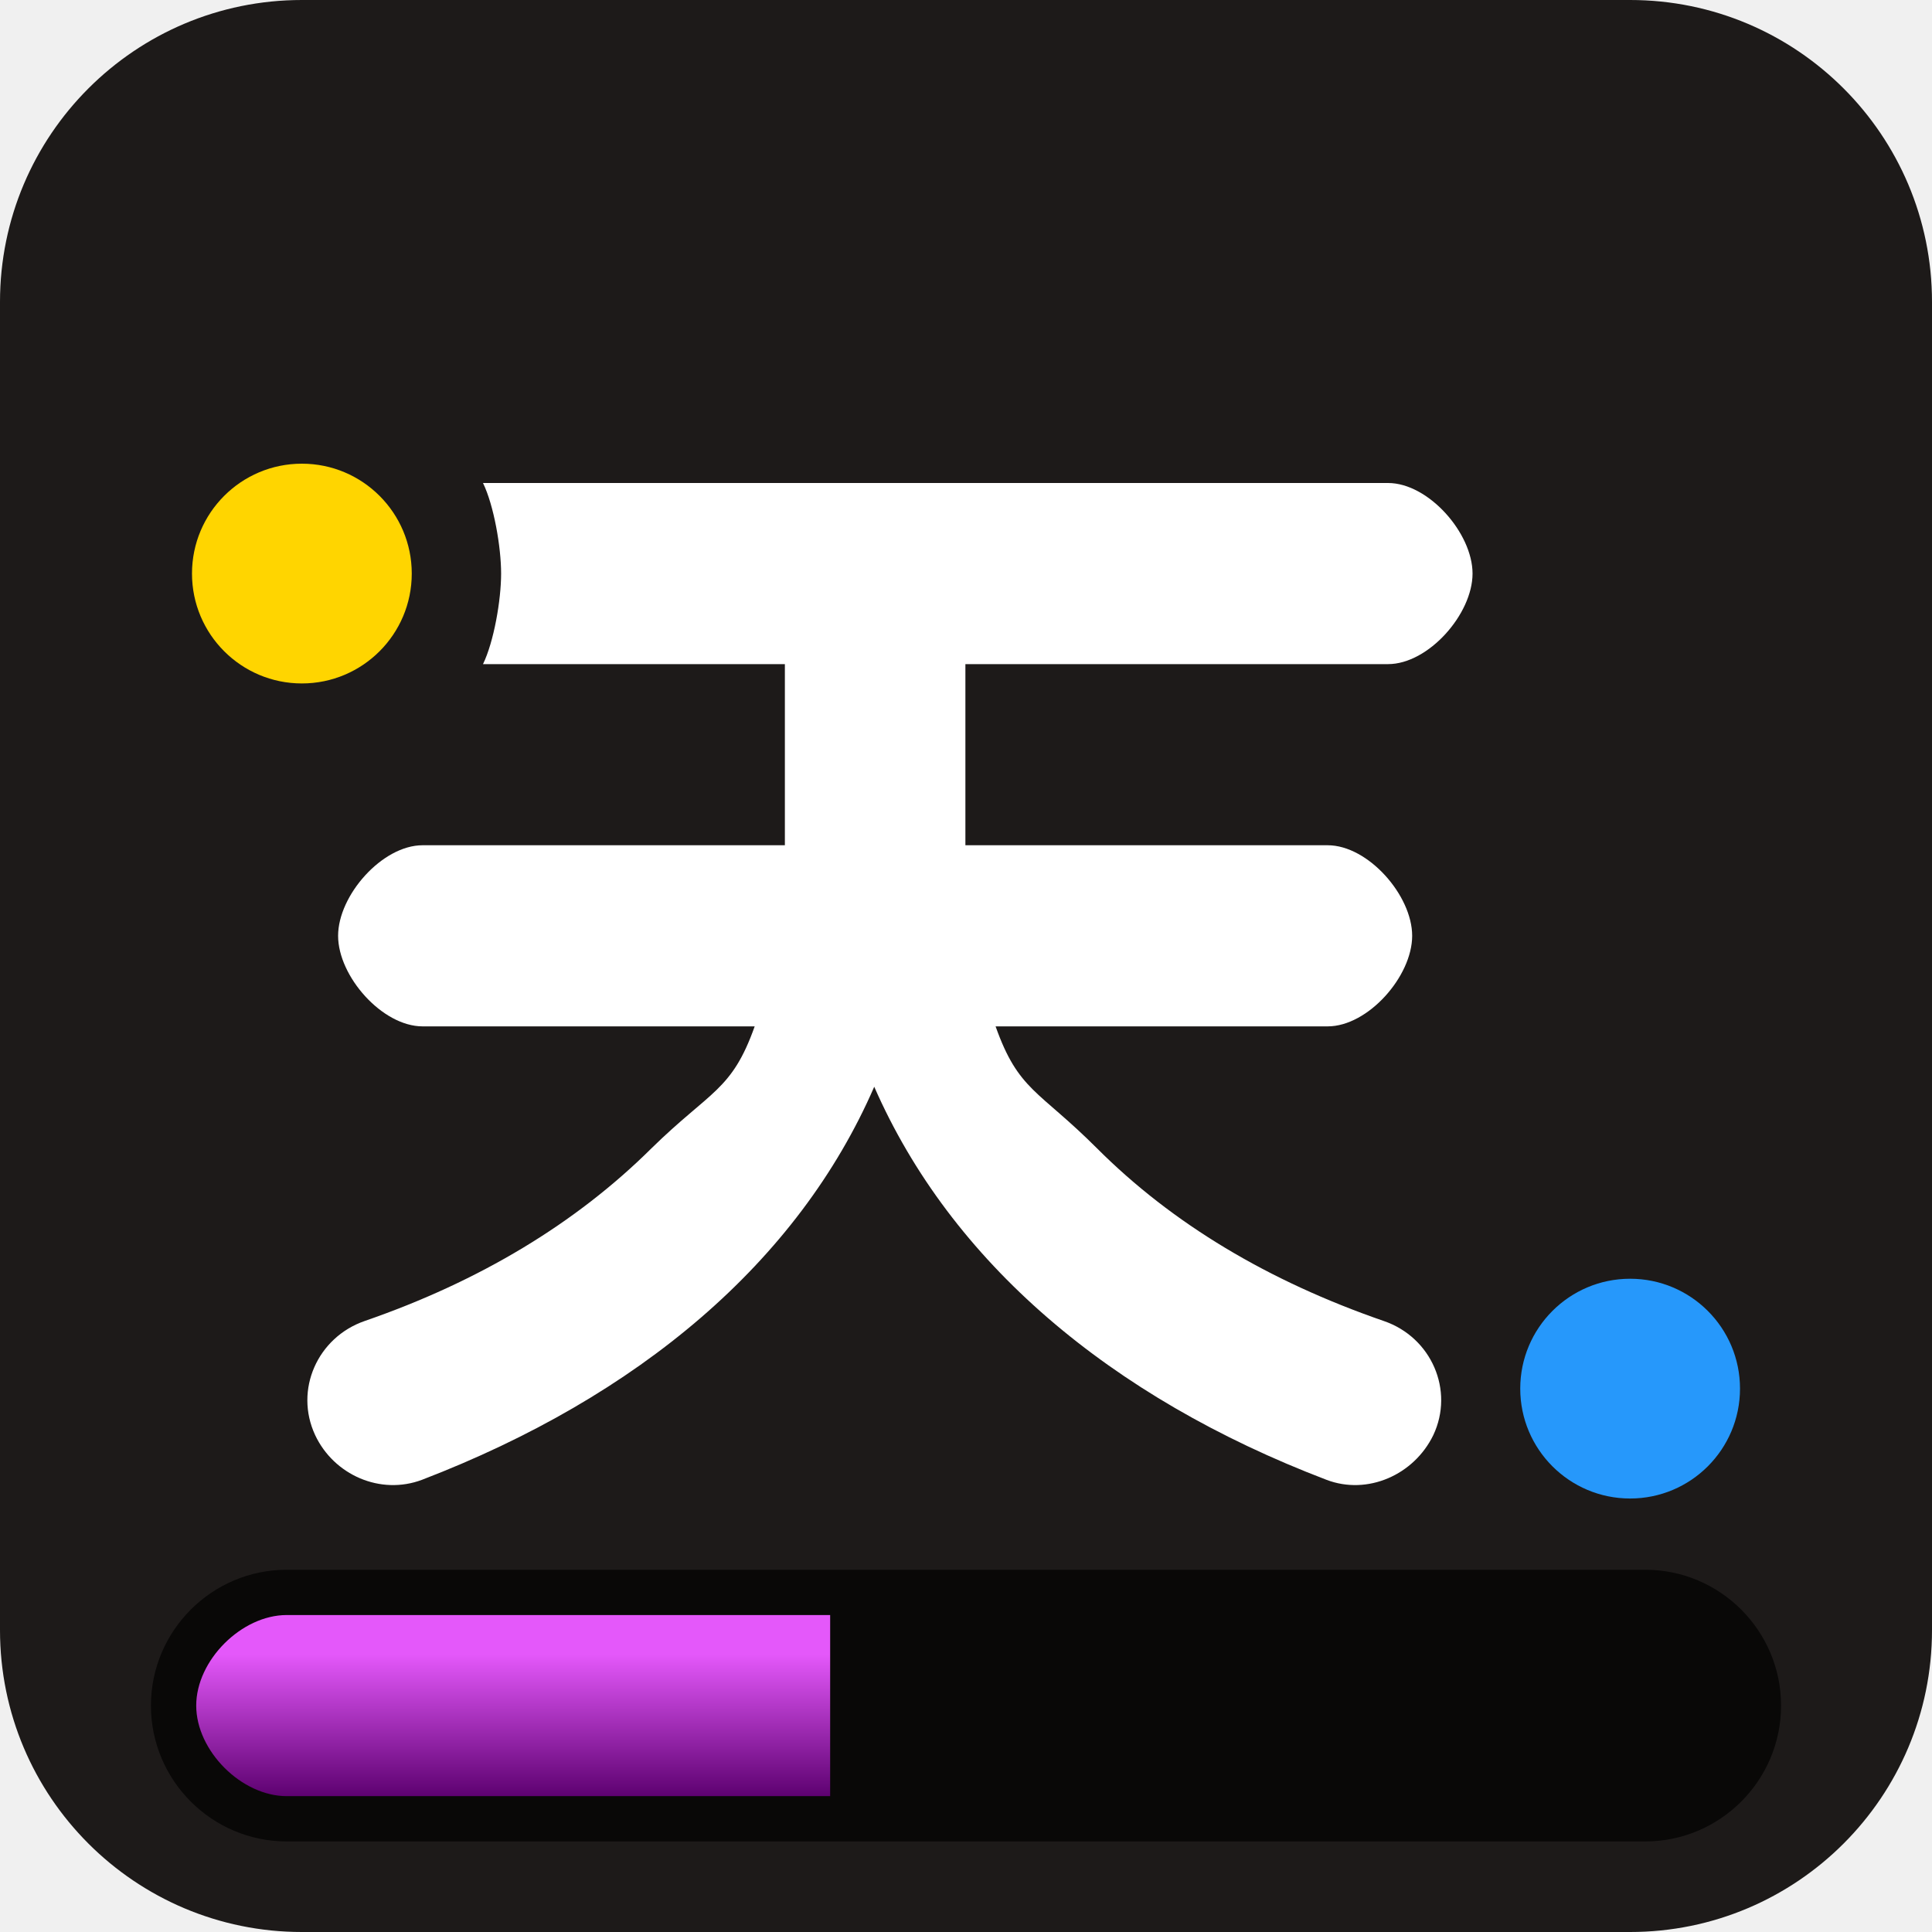
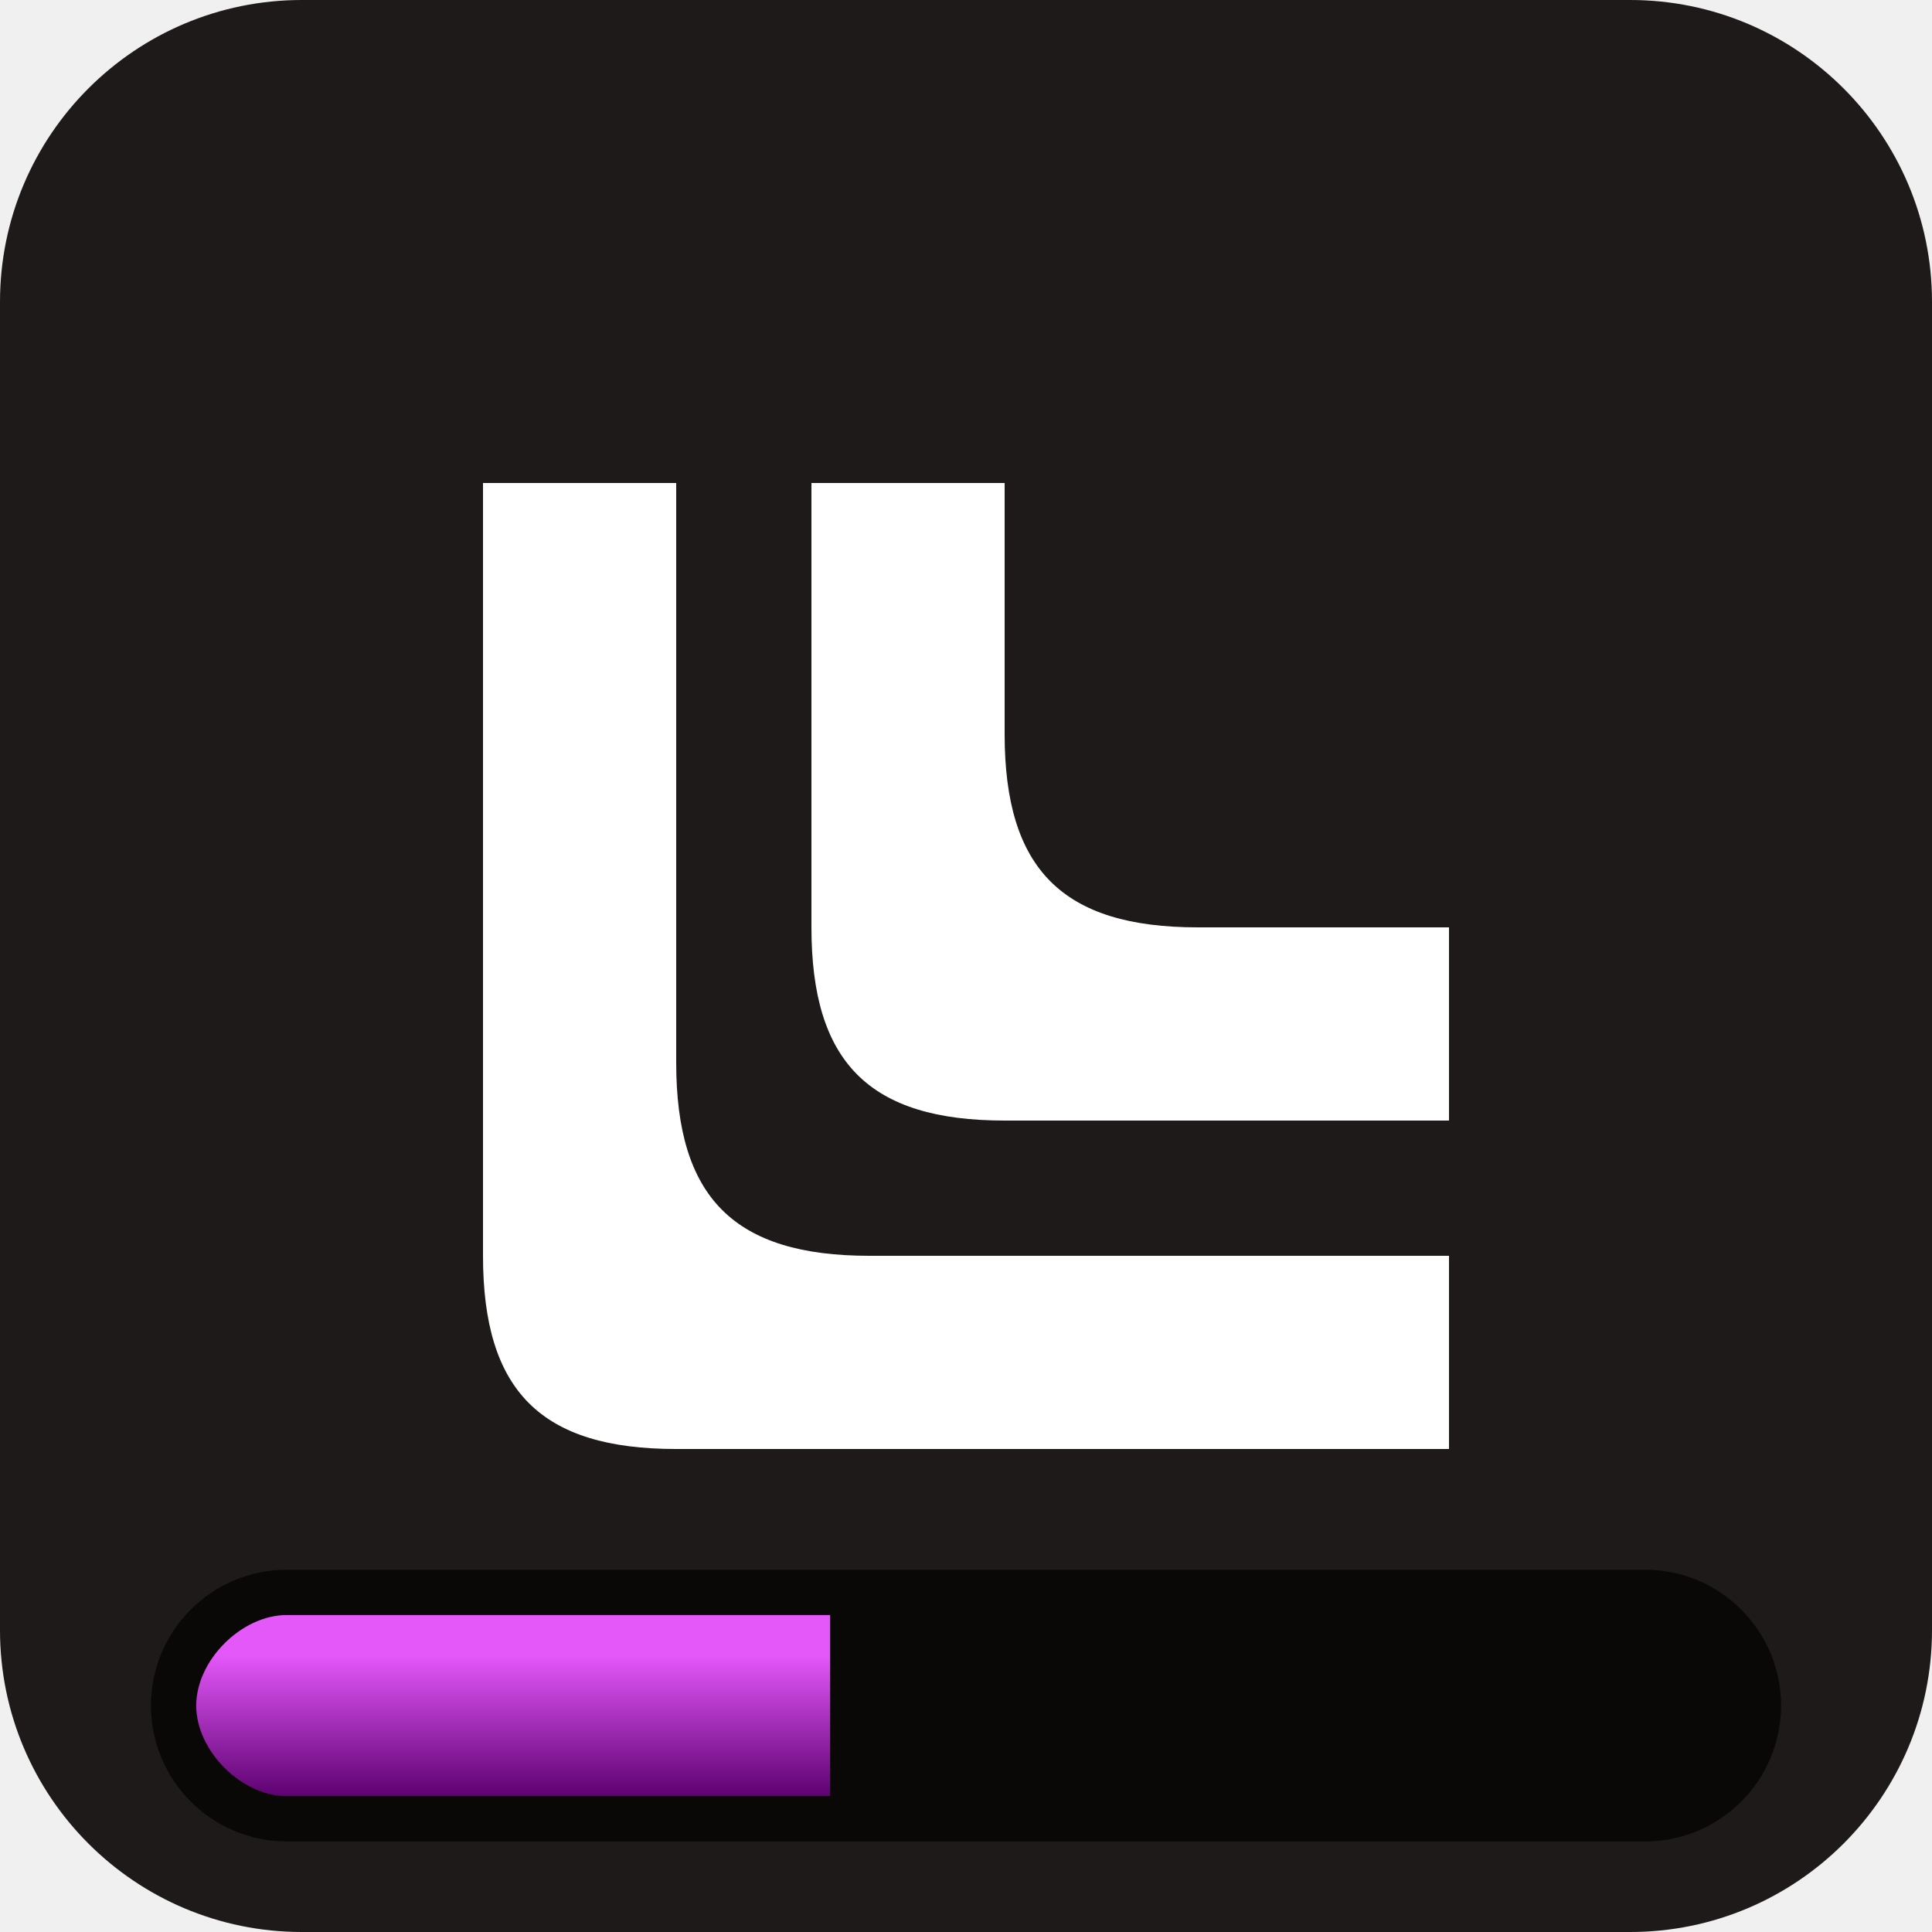
<svg xmlns="http://www.w3.org/2000/svg" viewBox="0 0 32 32">
  <defs>
    <linearGradient id="linear-gradient" x1="-16.4" x2="-16.4" y1="-138.09" y2="-138.24" gradientTransform="translate(168 -2735) scale(10 -20)" gradientUnits="userSpaceOnUse">
      <stop offset=".2" stop-color="#e458fa" />
      <stop offset="1" stop-color="#5b006e" />
    </linearGradient>
  </defs>
  <rect width="32" height="32" fill="#1d1a19" rx="5" />
-   <circle cx="27" cy="23" r="1.82" fill="#2698fb" />
-   <circle cx="5" cy="9.5" r="1.82" fill="#ffd500" />
-   <path d="M8 8c.18.37.3 1.06.3 1.5S8.18 10.63 8 11h5v3H7c-.67 0-1.4.83-1.4 1.5S6.33 17 7 17h5.5c-.38 1.07-.73 1.06-1.71 2.02-1.25 1.24-2.84 2.2-4.75 2.86-.78.27-1.17 1.14-.82 1.89.31.66 1.08 1 1.77.74 3.59-1.38 6.23-3.61 7.49-6.51 1.27 2.9 3.9 5.14 7.49 6.51.68.26 1.45-.08 1.77-.74.35-.74-.03-1.62-.82-1.89-1.91-.66-3.5-1.61-4.75-2.86-.97-.97-1.3-.95-1.68-2.02h5.5c.67 0 1.4-.83 1.4-1.5s-.73-1.5-1.4-1.5h-6v-3h7c.67 0 1.4-.83 1.4-1.5S23.66 8 22.99 8H8Z" fill="white" />
+   <path d="M8.0 20.8v-12.8c0 -0.0 3.2 -0.0 3.2 0v9.6c0 2.24 0.96 3.2 3.2 3.2h9.6c0.0 0 0.0 3.2 0 3.2h-12.8c-2.24 0 -3.2 -0.96 -3.2 -3.2ZM13.44 15.36v-7.36c0 -0.0 3.2 -0.0 3.2 0v4.16c0 2.24 0.96 3.2 3.2 3.2h4.16c0.0 0 0.0 3.2 0 3.2h-7.36c-2.24 0 -3.2 -0.96 -3.2 -3.2Z" fill="white" />
  <path d="M4.75 26h22.5c1.24 0 2.25 1.01 2.25 2.25s-1.01 2.25-2.25 2.25H4.75c-1.24 0-2.25-1.01-2.25-2.25S3.51 26 4.75 26Z" fill-opacity=".7" />
  <path d="M4.75 26.75h9v3h-9c-.75 0-1.5-.75-1.5-1.5s.75-1.5 1.5-1.5Z" fill="url(#linear-gradient)" />
</svg>
